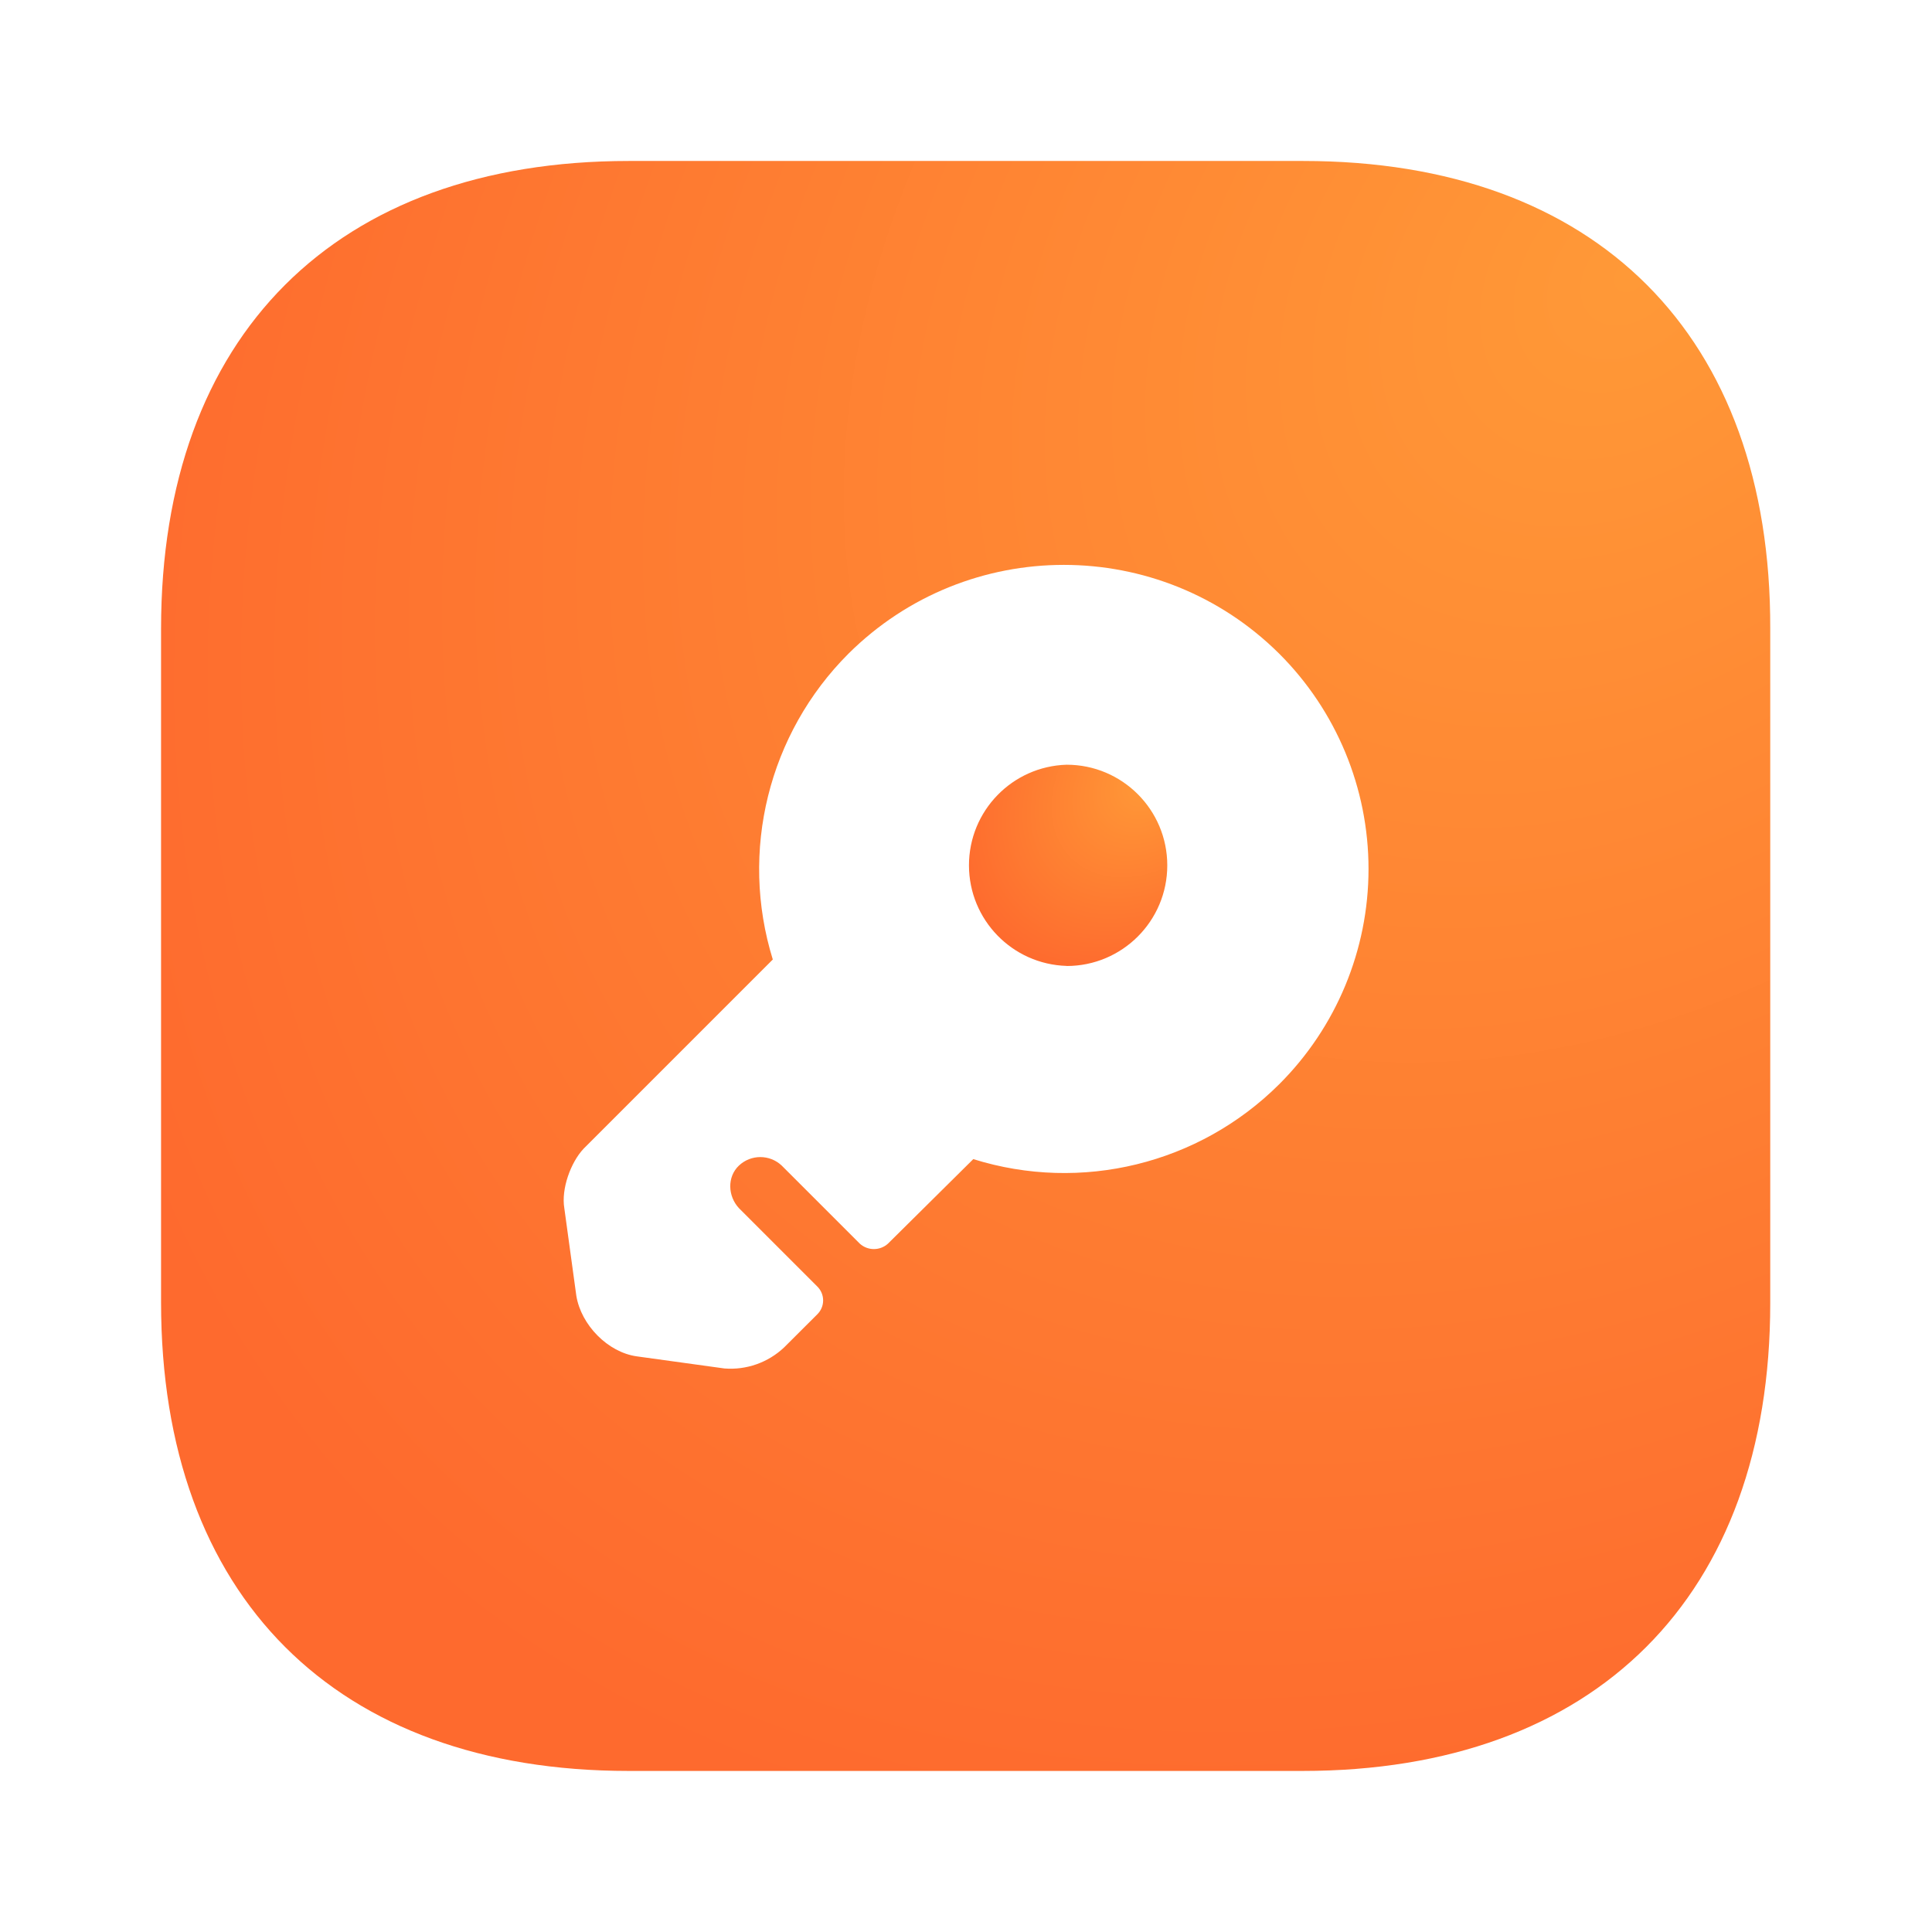
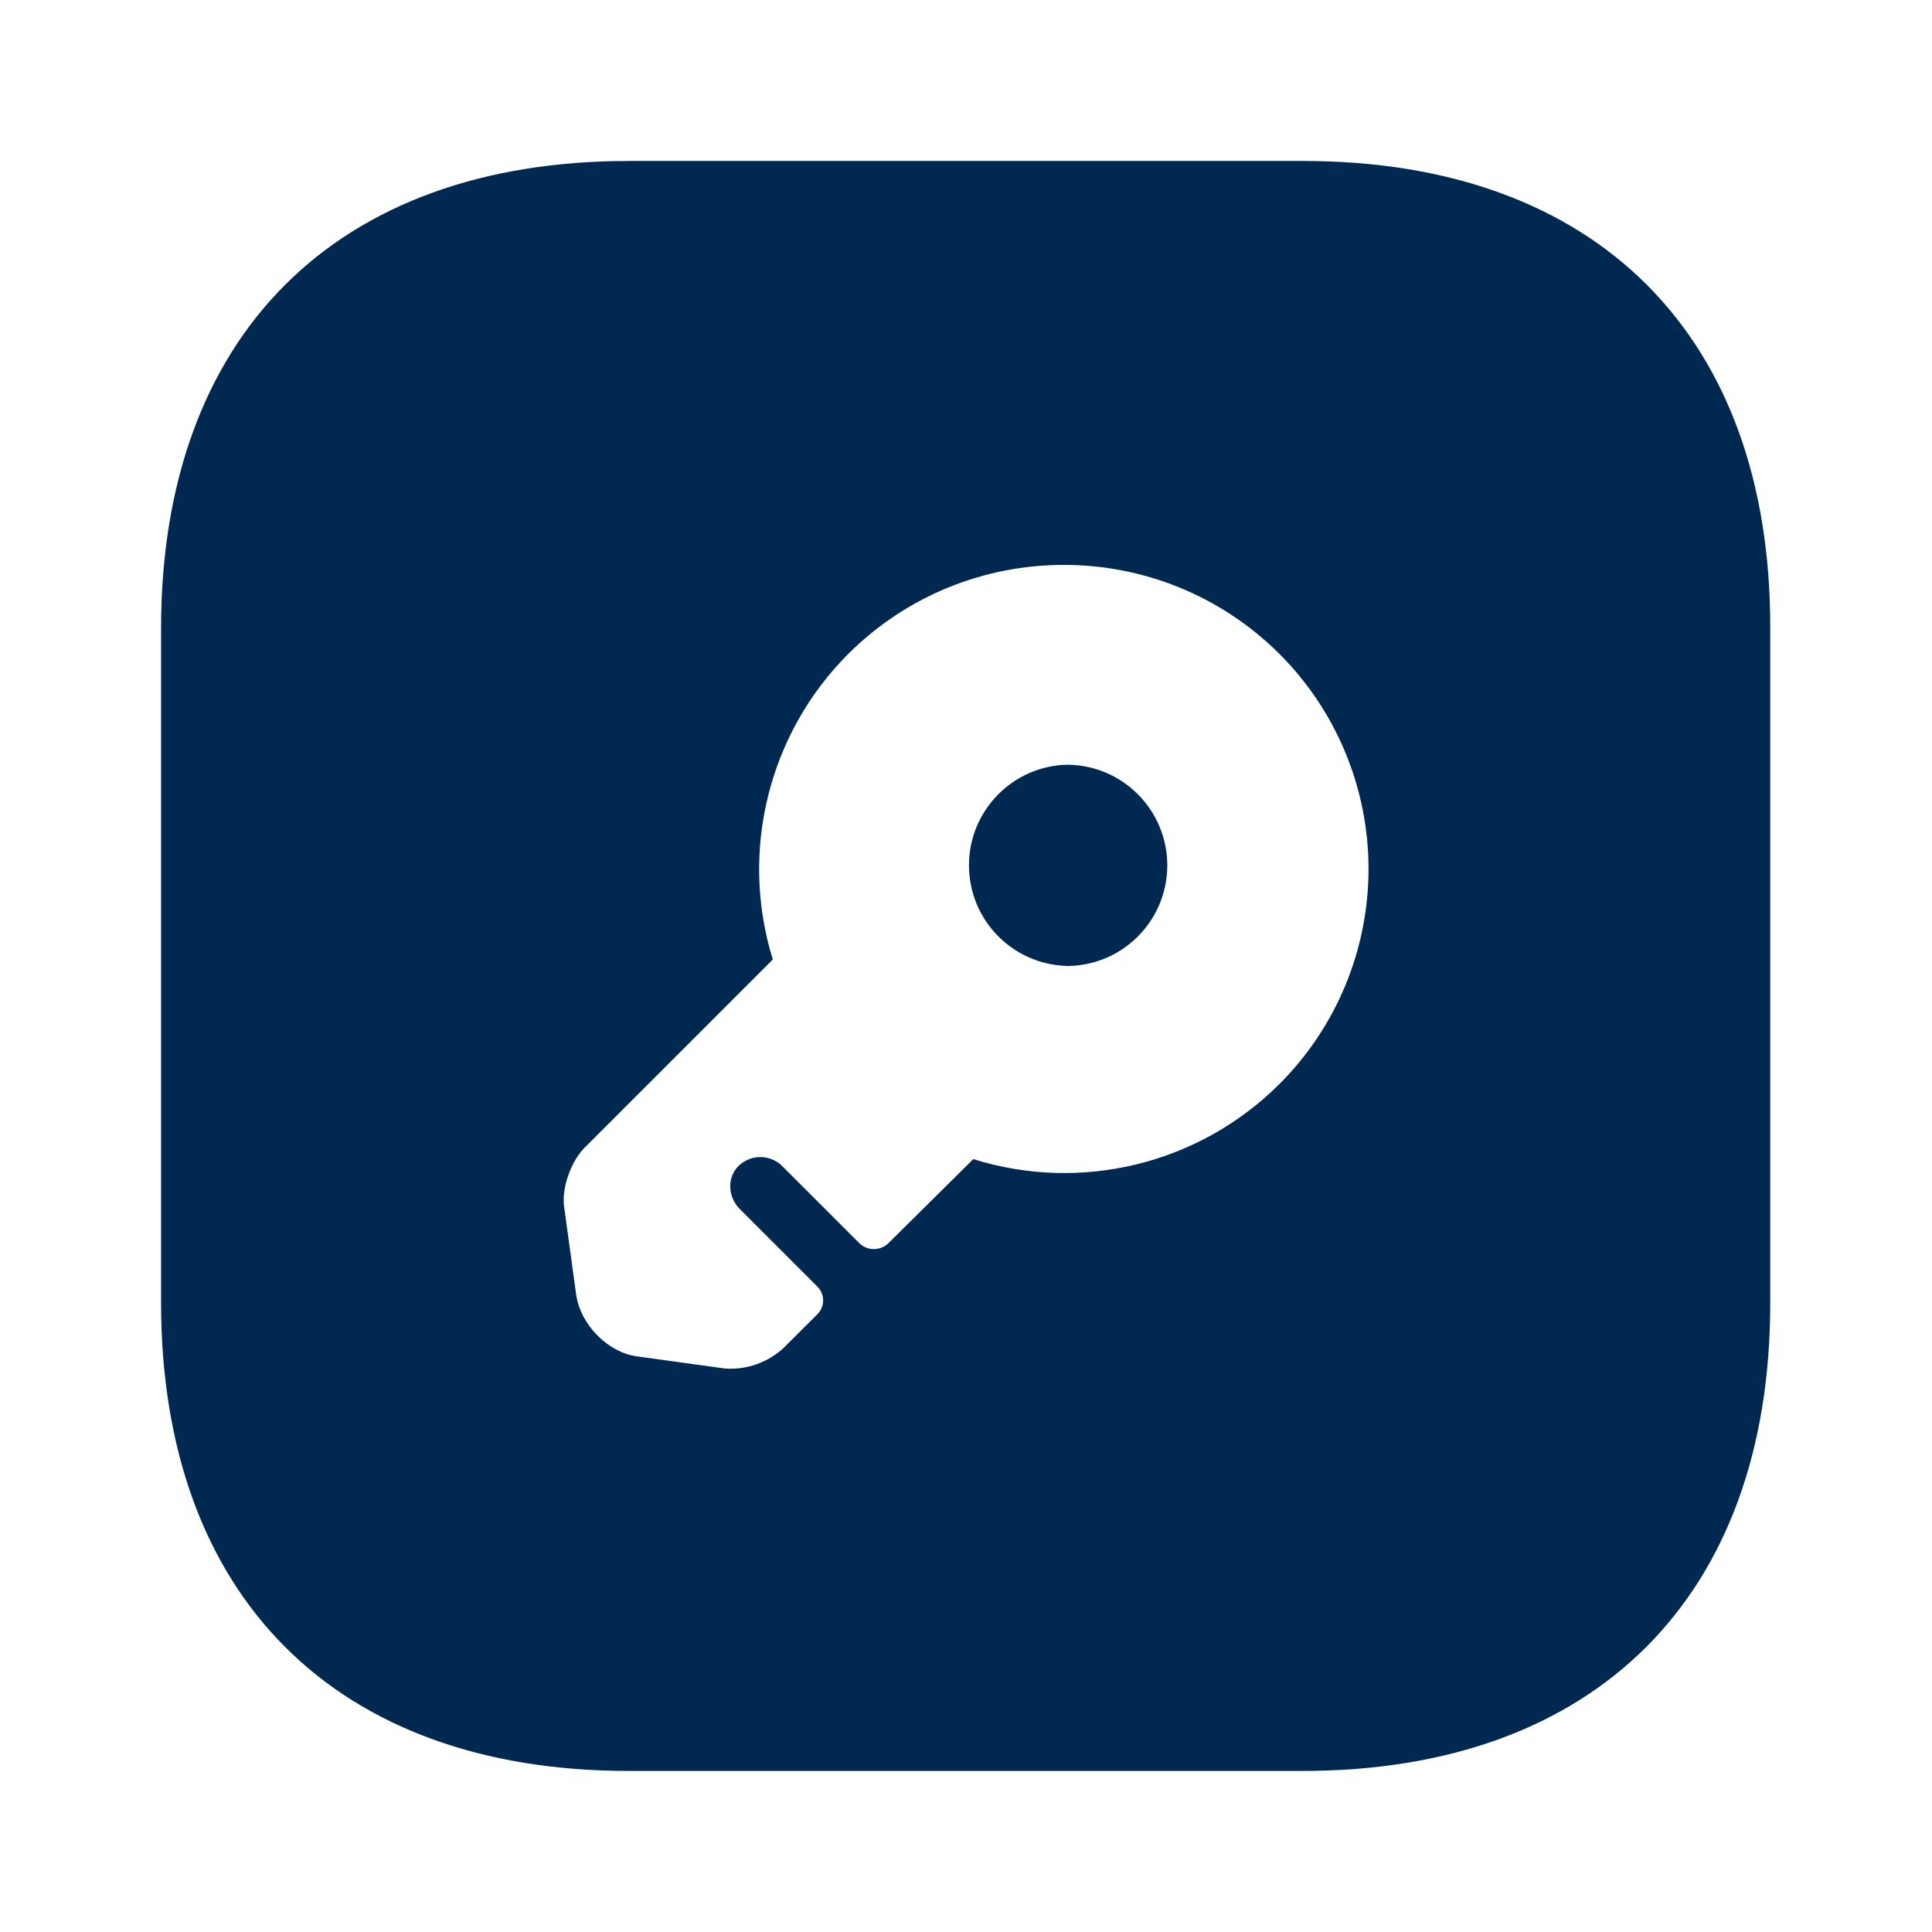
<svg xmlns="http://www.w3.org/2000/svg" width="22" height="22" fill="none">
-   <path fill="url(#a)" d="M12.146 11a1.146 1.146 0 1 0 0-2.292 1.146 1.146 0 0 0 0 2.291Z" />
-   <path fill="url(#b)" d="M14.841 1.833H7.159c-3.336 0-5.325 1.989-5.325 5.325v7.673c0 3.346 1.989 5.335 5.325 5.335h7.673c3.337 0 5.326-1.99 5.326-5.326V7.158c.009-3.336-1.98-5.325-5.317-5.325Zm-.275 10.514a3.467 3.467 0 0 1-3.483.852l-.972.963a.239.239 0 0 1-.32 0l-.89-.89a.355.355 0 0 0-.486 0c-.137.129-.128.349 0 .486l.89.89a.222.222 0 0 1 0 .32l-.377.376a.887.887 0 0 1-.678.239l-.999-.138c-.33-.046-.633-.357-.688-.688l-.137-.999c-.037-.22.073-.522.22-.678L8.8 10.926a3.472 3.472 0 0 1 .862-3.483 3.48 3.48 0 0 1 4.904 0 3.463 3.463 0 0 1 0 4.904Z" />
+   <path fill="#002851" d="M12.146 11a1.146 1.146 0 1 0 0-2.292 1.146 1.146 0 0 0 0 2.291Z" />
+   <path fill="#002851" d="M14.841 1.833H7.159c-3.336 0-5.325 1.989-5.325 5.325v7.673c0 3.346 1.989 5.335 5.325 5.335h7.673c3.337 0 5.326-1.99 5.326-5.326V7.158c.009-3.336-1.98-5.325-5.317-5.325Zm-.275 10.514a3.467 3.467 0 0 1-3.483.852l-.972.963a.239.239 0 0 1-.32 0l-.89-.89a.355.355 0 0 0-.486 0c-.137.129-.128.349 0 .486l.89.89a.222.222 0 0 1 0 .32l-.377.376a.887.887 0 0 1-.678.239l-.999-.138c-.33-.046-.633-.357-.688-.688l-.137-.999c-.037-.22.073-.522.22-.678L8.8 10.926a3.472 3.472 0 0 1 .862-3.483 3.48 3.48 0 0 1 4.904 0 3.463 3.463 0 0 1 0 4.904Z" />
  <defs>
    <radialGradient id="a" cx="0" cy="0" r="1" gradientTransform="matrix(-1.9694 1.9694 -1.48665 -1.48665 13.077 8.887)" gradientUnits="userSpaceOnUse">
      <stop stop-color="#FF9937" />
      <stop offset=".895" stop-color="#FE6A2E" />
    </radialGradient>
    <radialGradient id="b" cx="0" cy="0" r="1" gradientTransform="matrix(-15.74745 15.75515 -11.89319 -11.88738 18.44 3.265)" gradientUnits="userSpaceOnUse">
      <stop stop-color="#FF9937" />
      <stop offset=".895" stop-color="#FE6A2E" />
    </radialGradient>
  </defs>
</svg>
